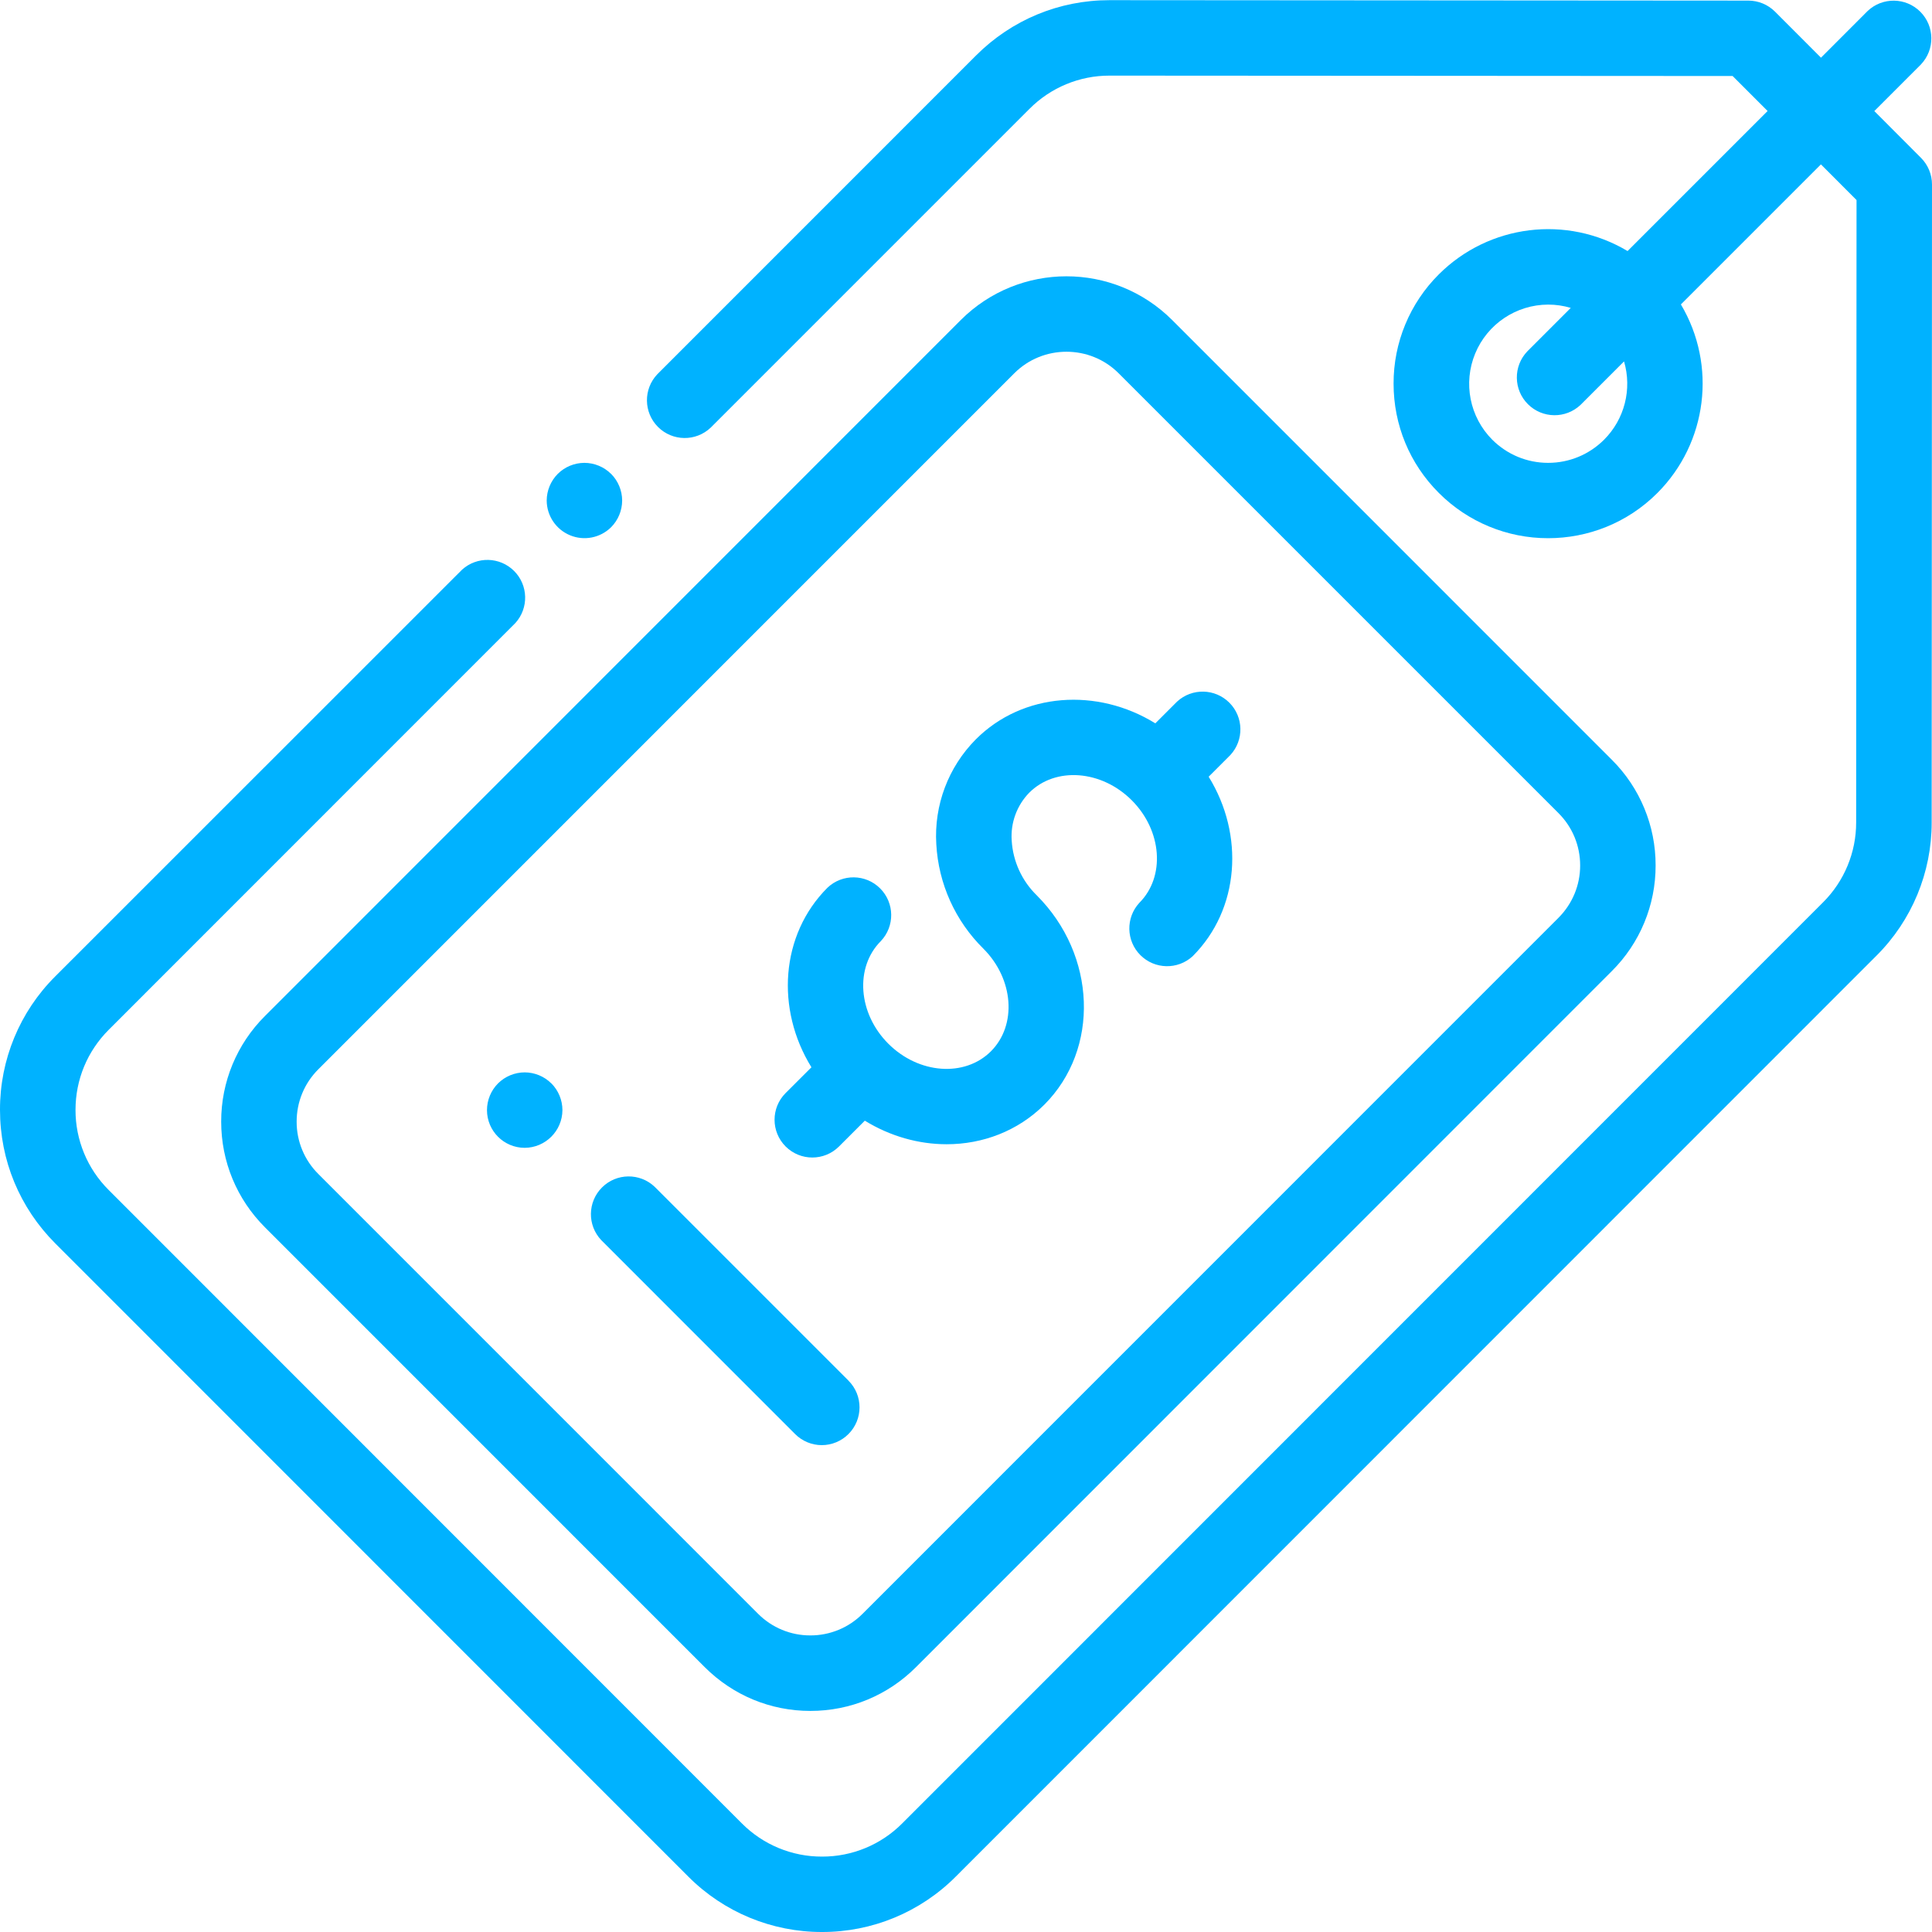
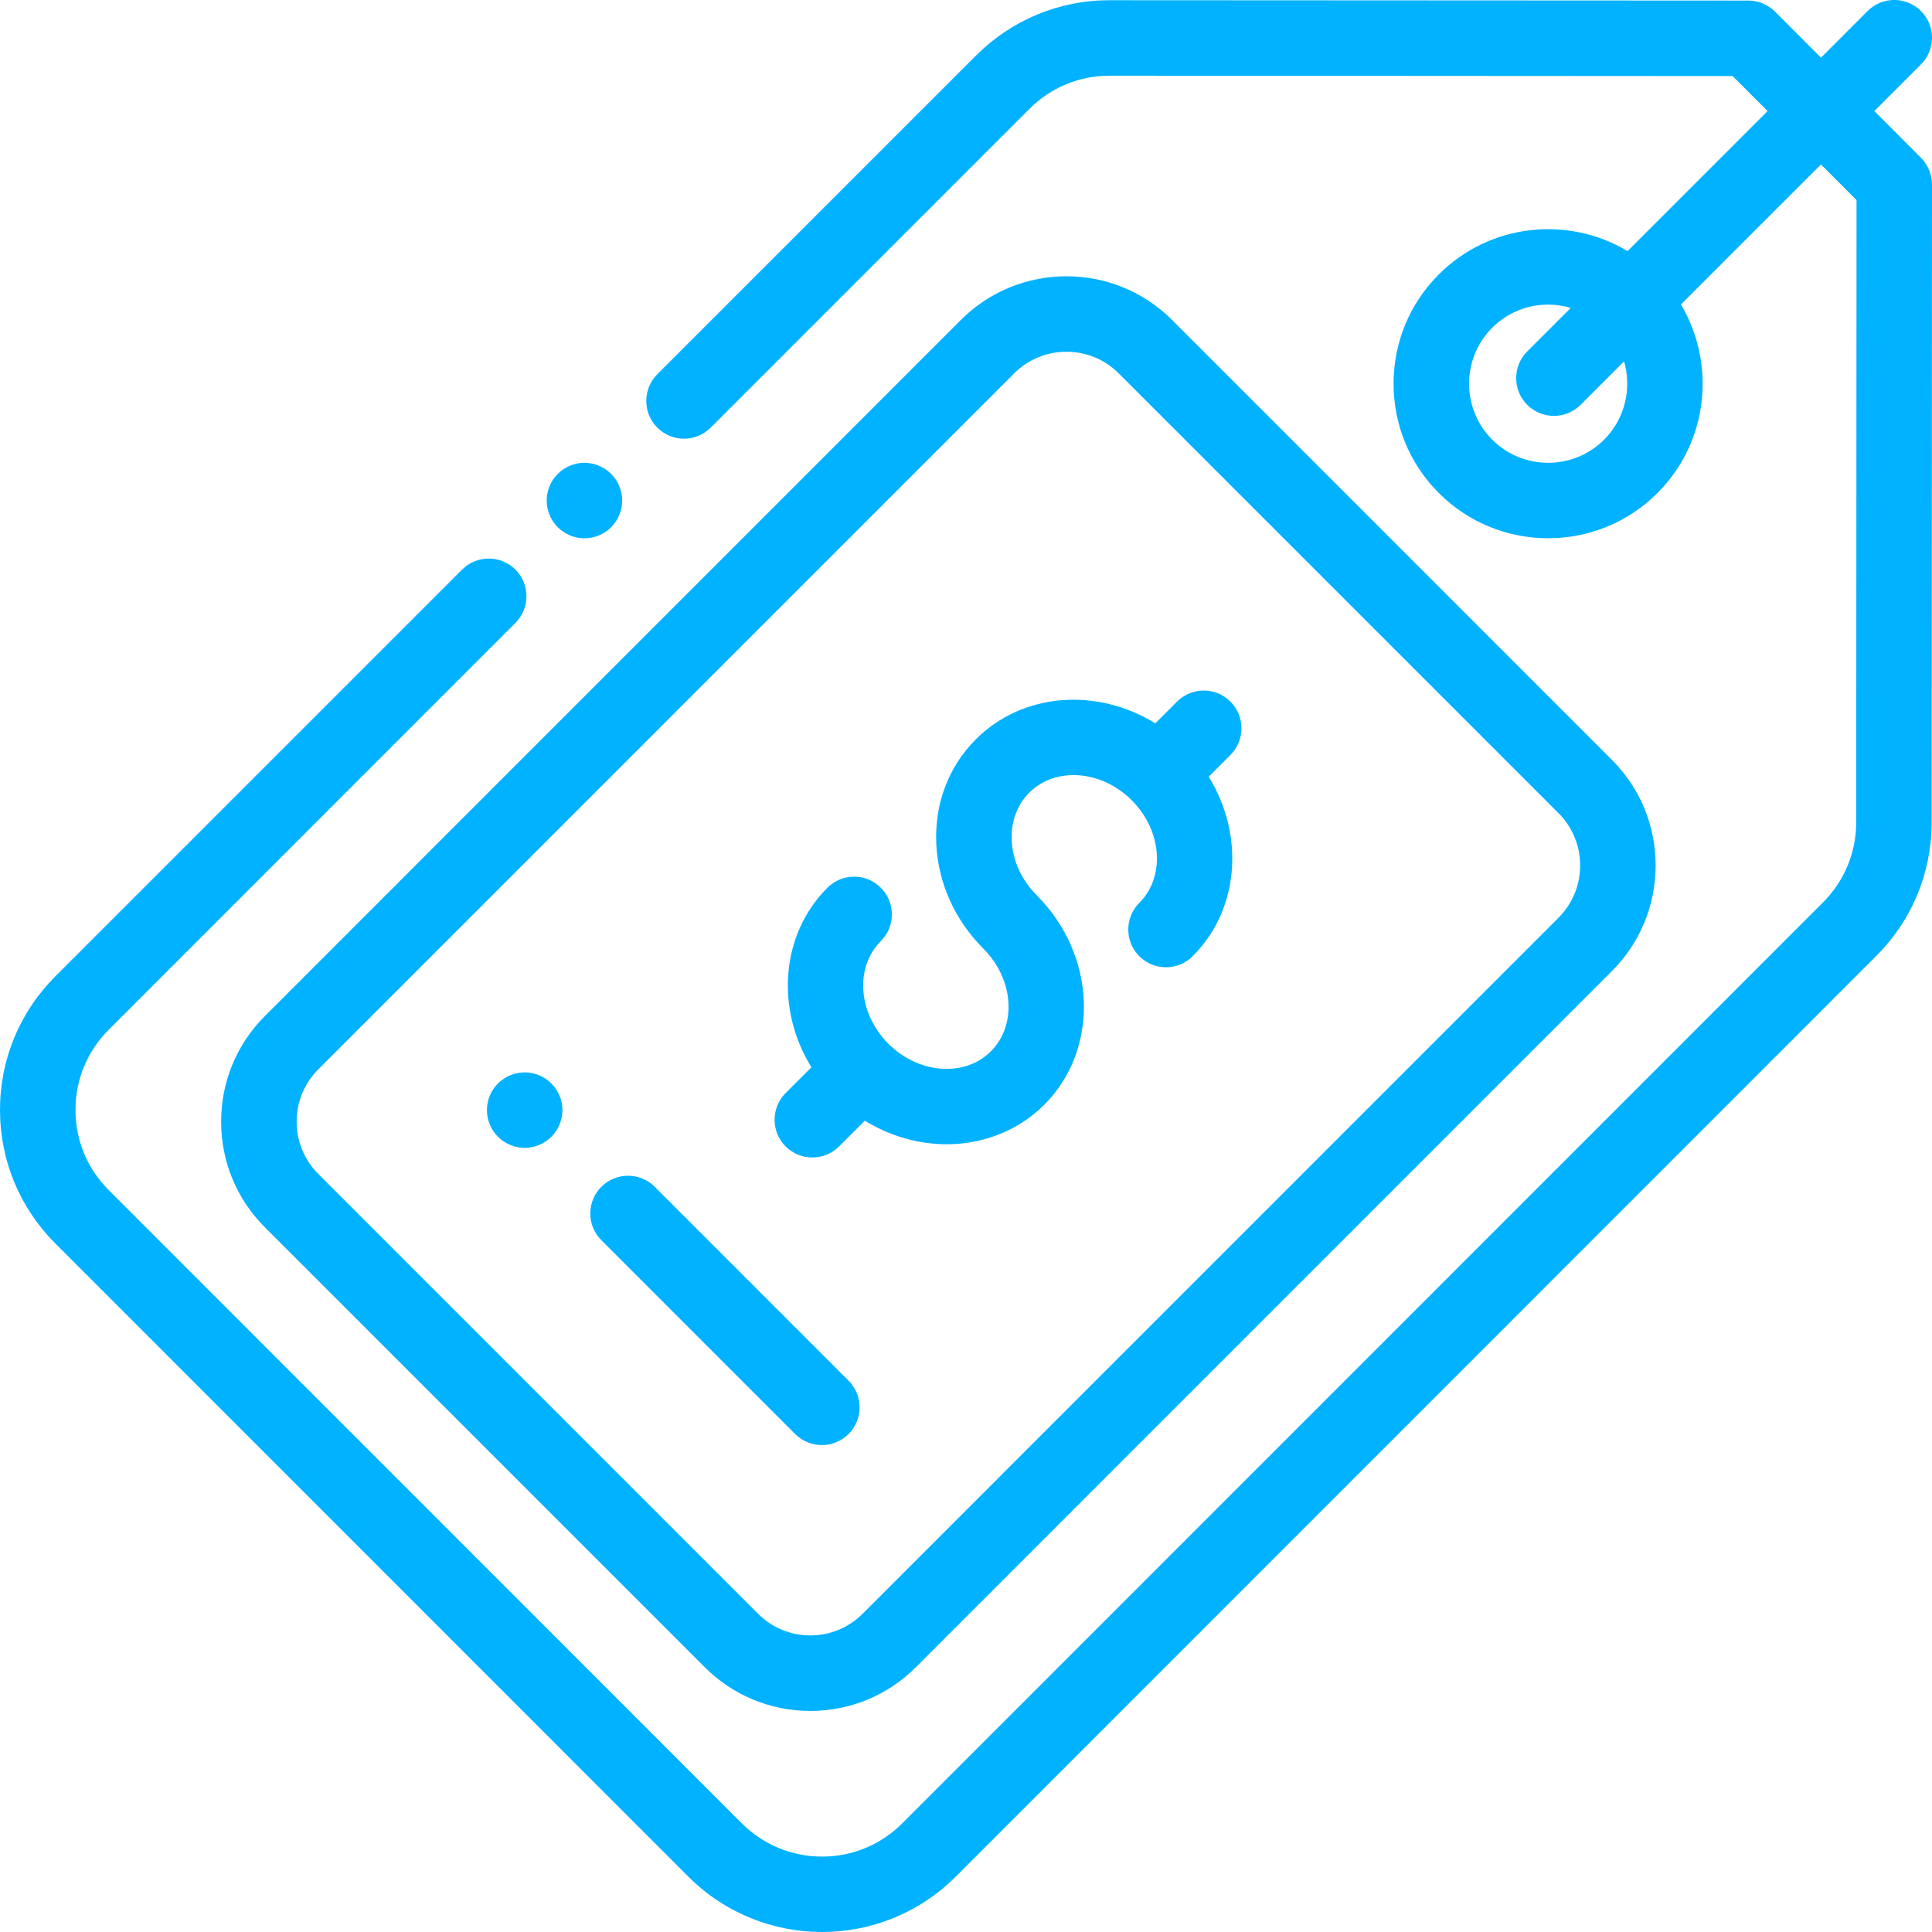
- <svg xmlns="http://www.w3.org/2000/svg" width="35" height="35" fill="#00B2FF">
-   <path d="M11.07 8.585a.689.689 0 00-.483-.2.689.689 0 00-.483.2.69.69 0 00-.2.483.685.685 0 001.167.483.69.69 0 00.2-.483.689.689 0 00-.2-.483z" />
-   <path d="M34.8 2.859l-.845-.847.845-.845A.684.684 0 0033.833.2l-.844.845-.833-.834a.683.683 0 00-.484-.2L20.102.003H20.1c-.913 0-1.772.356-2.418 1.002L11.908 6.78a.684.684 0 00.967.967l5.774-5.774A2.04 2.04 0 0120.1 1.37h.002l11.286.007.634.634-2.537 2.537a2.805 2.805 0 00-3.419.422 2.783 2.783 0 00-.82 1.98c0 .748.291 1.452.82 1.98a2.792 2.792 0 001.98.82c.717 0 1.434-.273 1.98-.82a2.806 2.806 0 00.425-3.415l2.537-2.537.645.646-.007 11.273a2.04 2.04 0 01-.601 1.451L16.344 33.033a2.04 2.04 0 01-1.452.601 2.04 2.04 0 01-1.452-.601L1.97 21.559a2.04 2.04 0 01-.602-1.452c0-.548.214-1.064.602-1.452l7.368-7.37a.684.684 0 00-.966-.966L1 17.689a3.399 3.399 0 00-1 2.417c0 .914.356 1.773 1.002 2.42L12.473 34a3.41 3.41 0 002.419 1 3.41 3.41 0 002.419-1l16.68-16.684a3.4 3.4 0 001.003-2.417L35 3.342a.683.683 0 00-.2-.483zm-5.74 5.106c-.271.27-.631.42-1.014.42s-.742-.15-1.013-.42a1.435 1.435 0 011.013-2.447c.139 0 .277.02.41.06l-.789.789a.684.684 0 00.967.967l.787-.787a1.434 1.434 0 01-.361 1.418z" />
-   <path d="M29.2 13.764l-7.966-7.967a2.71 2.71 0 00-3.828 0L4.8 18.406a2.69 2.69 0 00-.793 1.914c0 .723.282 1.403.793 1.914l7.967 7.968c.511.51 1.19.793 1.914.793.723 0 1.402-.282 1.913-.793L29.2 17.592a2.69 2.69 0 00.793-1.913 2.69 2.69 0 00-.793-1.915zm-.966 2.862L15.627 29.235a1.33 1.33 0 01-.947.392 1.33 1.33 0 01-.947-.392l-7.967-7.968a1.33 1.33 0 01-.392-.947c0-.358.139-.695.392-.948L18.373 6.764c.261-.262.604-.392.947-.392.343 0 .686.13.947.392l7.967 7.967c.253.253.392.59.392.948 0 .357-.14.694-.392.947z" />
-   <path d="M22.29 13.677a.684.684 0 00-.966-.967l-.394.394c-1.051-.65-2.4-.563-3.252.29a2.48 2.48 0 00-.716 1.9 2.876 2.876 0 00.853 1.892c.55.55.611 1.384.137 1.859-.475.474-1.309.413-1.859-.137s-.61-1.384-.136-1.859a.684.684 0 00-.967-.967c-.853.853-.94 2.202-.29 3.253l-.468.467a.684.684 0 00.968.967l.467-.467c.46.283.975.427 1.482.427.652 0 1.29-.238 1.77-.717 1.007-1.008.946-2.709-.137-3.792a1.512 1.512 0 01-.454-.991 1.13 1.13 0 01.317-.868c.474-.475 1.308-.413 1.858.137s.611 1.384.137 1.858a.684.684 0 00.966.967c.853-.852.94-2.201.29-3.252l.394-.394zm-6.918 11.335L11.86 21.5a.684.684 0 00-.967.967l3.511 3.512a.682.682 0 00.967 0 .684.684 0 000-.967zm-5.384-5.385a.688.688 0 00-.483-.2.69.69 0 00-.483.2.69.69 0 00-.2.484.684.684 0 00.683.683.688.688 0 00.684-.683.689.689 0 00-.2-.484z" />
+ <svg xmlns="http://www.w3.org/2000/svg" width="35" height="35" viewBox="0 0 35 35" fill="#00B2FF">
+   <path d="M11.071 8.585C10.944 8.458 10.767 8.384 10.587 8.384C10.408 8.384 10.231 8.458 10.104 8.585C9.977 8.712 9.904 8.888 9.904 9.068C9.904 9.248 9.977 9.424 10.104 9.551C10.231 9.679 10.408 9.752 10.587 9.752C10.767 9.752 10.944 9.679 11.071 9.551C11.198 9.424 11.271 9.248 11.271 9.068C11.271 8.888 11.198 8.712 11.071 8.585Z" />
+   <path d="M34.8 2.859L33.955 2.012L34.8 1.167C35.067 0.9 35.067 0.467 34.8 0.2C34.533 -0.067 34.1 -0.067 33.833 0.2L32.989 1.045L32.156 0.211C32.028 0.083 31.854 0.01 31.672 0.01L20.102 0.004C20.102 0.004 20.101 0.004 20.1 0.004C19.187 0.004 18.328 0.36 17.682 1.006L11.908 6.78C11.641 7.047 11.641 7.48 11.908 7.747C12.175 8.014 12.608 8.014 12.875 7.747L18.649 1.973C19.036 1.585 19.552 1.371 20.1 1.371C20.101 1.371 20.101 1.371 20.102 1.371L31.388 1.378L32.022 2.012L29.485 4.549C28.41 3.904 26.992 4.045 26.066 4.971C25.537 5.5 25.246 6.203 25.246 6.951C25.246 7.699 25.537 8.403 26.066 8.932C26.612 9.478 27.329 9.751 28.046 9.751C28.763 9.751 29.48 9.478 30.026 8.932C30.951 8.007 31.092 6.592 30.451 5.516L32.988 2.979L33.633 3.625L33.627 14.898C33.626 15.446 33.413 15.961 33.025 16.349L16.344 33.033C15.956 33.42 15.44 33.634 14.892 33.634C14.344 33.634 13.828 33.42 13.44 33.033L1.969 21.559C1.581 21.172 1.367 20.656 1.367 20.107C1.367 19.559 1.581 19.043 1.969 18.655L9.337 11.285C9.604 11.018 9.604 10.585 9.337 10.319C9.07 10.052 8.638 10.052 8.371 10.319L1.002 17.688C0.356 18.334 0 19.194 0 20.107C0 21.021 0.356 21.88 1.002 22.526L12.473 34C13.14 34.666 14.016 35 14.892 35C15.768 35 16.644 34.666 17.311 34L33.992 17.316C34.637 16.67 34.993 15.812 34.994 14.899L35 3.342C35 3.161 34.928 2.987 34.8 2.859ZM29.06 7.965C28.789 8.235 28.429 8.384 28.046 8.384C27.663 8.384 27.304 8.235 27.033 7.965C26.474 7.406 26.474 6.496 27.033 5.937C27.312 5.658 27.679 5.518 28.046 5.518C28.184 5.518 28.323 5.538 28.456 5.578L27.667 6.367C27.4 6.634 27.4 7.067 27.667 7.334C27.801 7.467 27.976 7.534 28.151 7.534C28.326 7.534 28.5 7.467 28.634 7.334L29.421 6.547C29.563 7.034 29.443 7.582 29.06 7.965Z" />
+   <path d="M29.2 13.764L21.234 5.797C20.178 4.741 18.461 4.741 17.406 5.797L4.799 18.406C4.288 18.917 4.006 19.597 4.006 20.32C4.006 21.043 4.288 21.723 4.799 22.234L12.766 30.202C13.277 30.713 13.957 30.995 14.68 30.995C15.402 30.995 16.082 30.713 16.593 30.202L29.2 17.593C29.712 17.081 29.993 16.402 29.993 15.679C29.993 14.956 29.712 14.276 29.2 13.764ZM28.234 16.626L15.627 29.235C15.374 29.488 15.037 29.627 14.68 29.627C14.322 29.627 13.986 29.488 13.733 29.235L5.766 21.267C5.513 21.014 5.374 20.678 5.374 20.32C5.374 19.962 5.513 19.625 5.766 19.372L18.373 6.764C18.634 6.502 18.977 6.372 19.32 6.372C19.663 6.372 20.006 6.503 20.267 6.764L28.234 14.731C28.487 14.984 28.626 15.321 28.626 15.679C28.626 16.036 28.487 16.373 28.234 16.626Z" />
+   <path d="M22.29 13.677C22.557 13.41 22.557 12.977 22.29 12.71C22.023 12.443 21.591 12.443 21.324 12.71L20.93 13.104C19.879 12.454 18.53 12.541 17.678 13.394C17.181 13.891 16.927 14.566 16.962 15.295C16.996 15.998 17.299 16.67 17.815 17.186C17.815 17.186 17.815 17.186 17.815 17.186C18.365 17.736 18.426 18.57 17.952 19.045C17.477 19.519 16.643 19.458 16.093 18.908C15.543 18.358 15.482 17.524 15.957 17.049C16.224 16.782 16.224 16.349 15.957 16.082C15.69 15.815 15.257 15.815 14.99 16.082C14.137 16.935 14.05 18.284 14.7 19.335L14.232 19.802C13.966 20.069 13.966 20.502 14.232 20.769C14.366 20.902 14.541 20.969 14.716 20.969C14.891 20.969 15.066 20.902 15.2 20.769L15.667 20.302C16.126 20.585 16.642 20.729 17.149 20.729C17.801 20.729 18.439 20.491 18.919 20.012C19.926 19.004 19.865 17.303 18.782 16.22C18.782 16.22 18.782 16.22 18.782 16.219C18.506 15.944 18.345 15.592 18.328 15.229C18.311 14.89 18.424 14.582 18.645 14.361C19.119 13.886 19.953 13.948 20.503 14.498C20.503 14.498 20.503 14.498 20.503 14.498C20.503 14.498 20.503 14.498 20.503 14.498C21.053 15.048 21.114 15.882 20.64 16.356C20.373 16.623 20.373 17.056 20.64 17.323C20.773 17.457 20.948 17.523 21.123 17.523C21.298 17.523 21.473 17.457 21.606 17.323C22.459 16.471 22.546 15.122 21.897 14.071L22.29 13.677Z" />
+   <path d="M15.372 25.012L11.861 21.5C11.594 21.233 11.161 21.233 10.894 21.5C10.627 21.767 10.627 22.2 10.894 22.467L14.405 25.979C14.539 26.112 14.714 26.179 14.889 26.179C15.063 26.179 15.238 26.112 15.372 25.979C15.639 25.712 15.639 25.279 15.372 25.012Z" />
+   <path d="M9.988 19.627C9.861 19.5 9.685 19.427 9.505 19.427C9.325 19.427 9.149 19.5 9.022 19.627C8.894 19.754 8.821 19.93 8.821 20.111C8.821 20.291 8.894 20.467 9.022 20.594C9.149 20.721 9.325 20.795 9.505 20.795C9.685 20.795 9.861 20.721 9.988 20.594C10.116 20.466 10.189 20.291 10.189 20.111C10.189 19.93 10.116 19.755 9.988 19.627Z" />
</svg>
